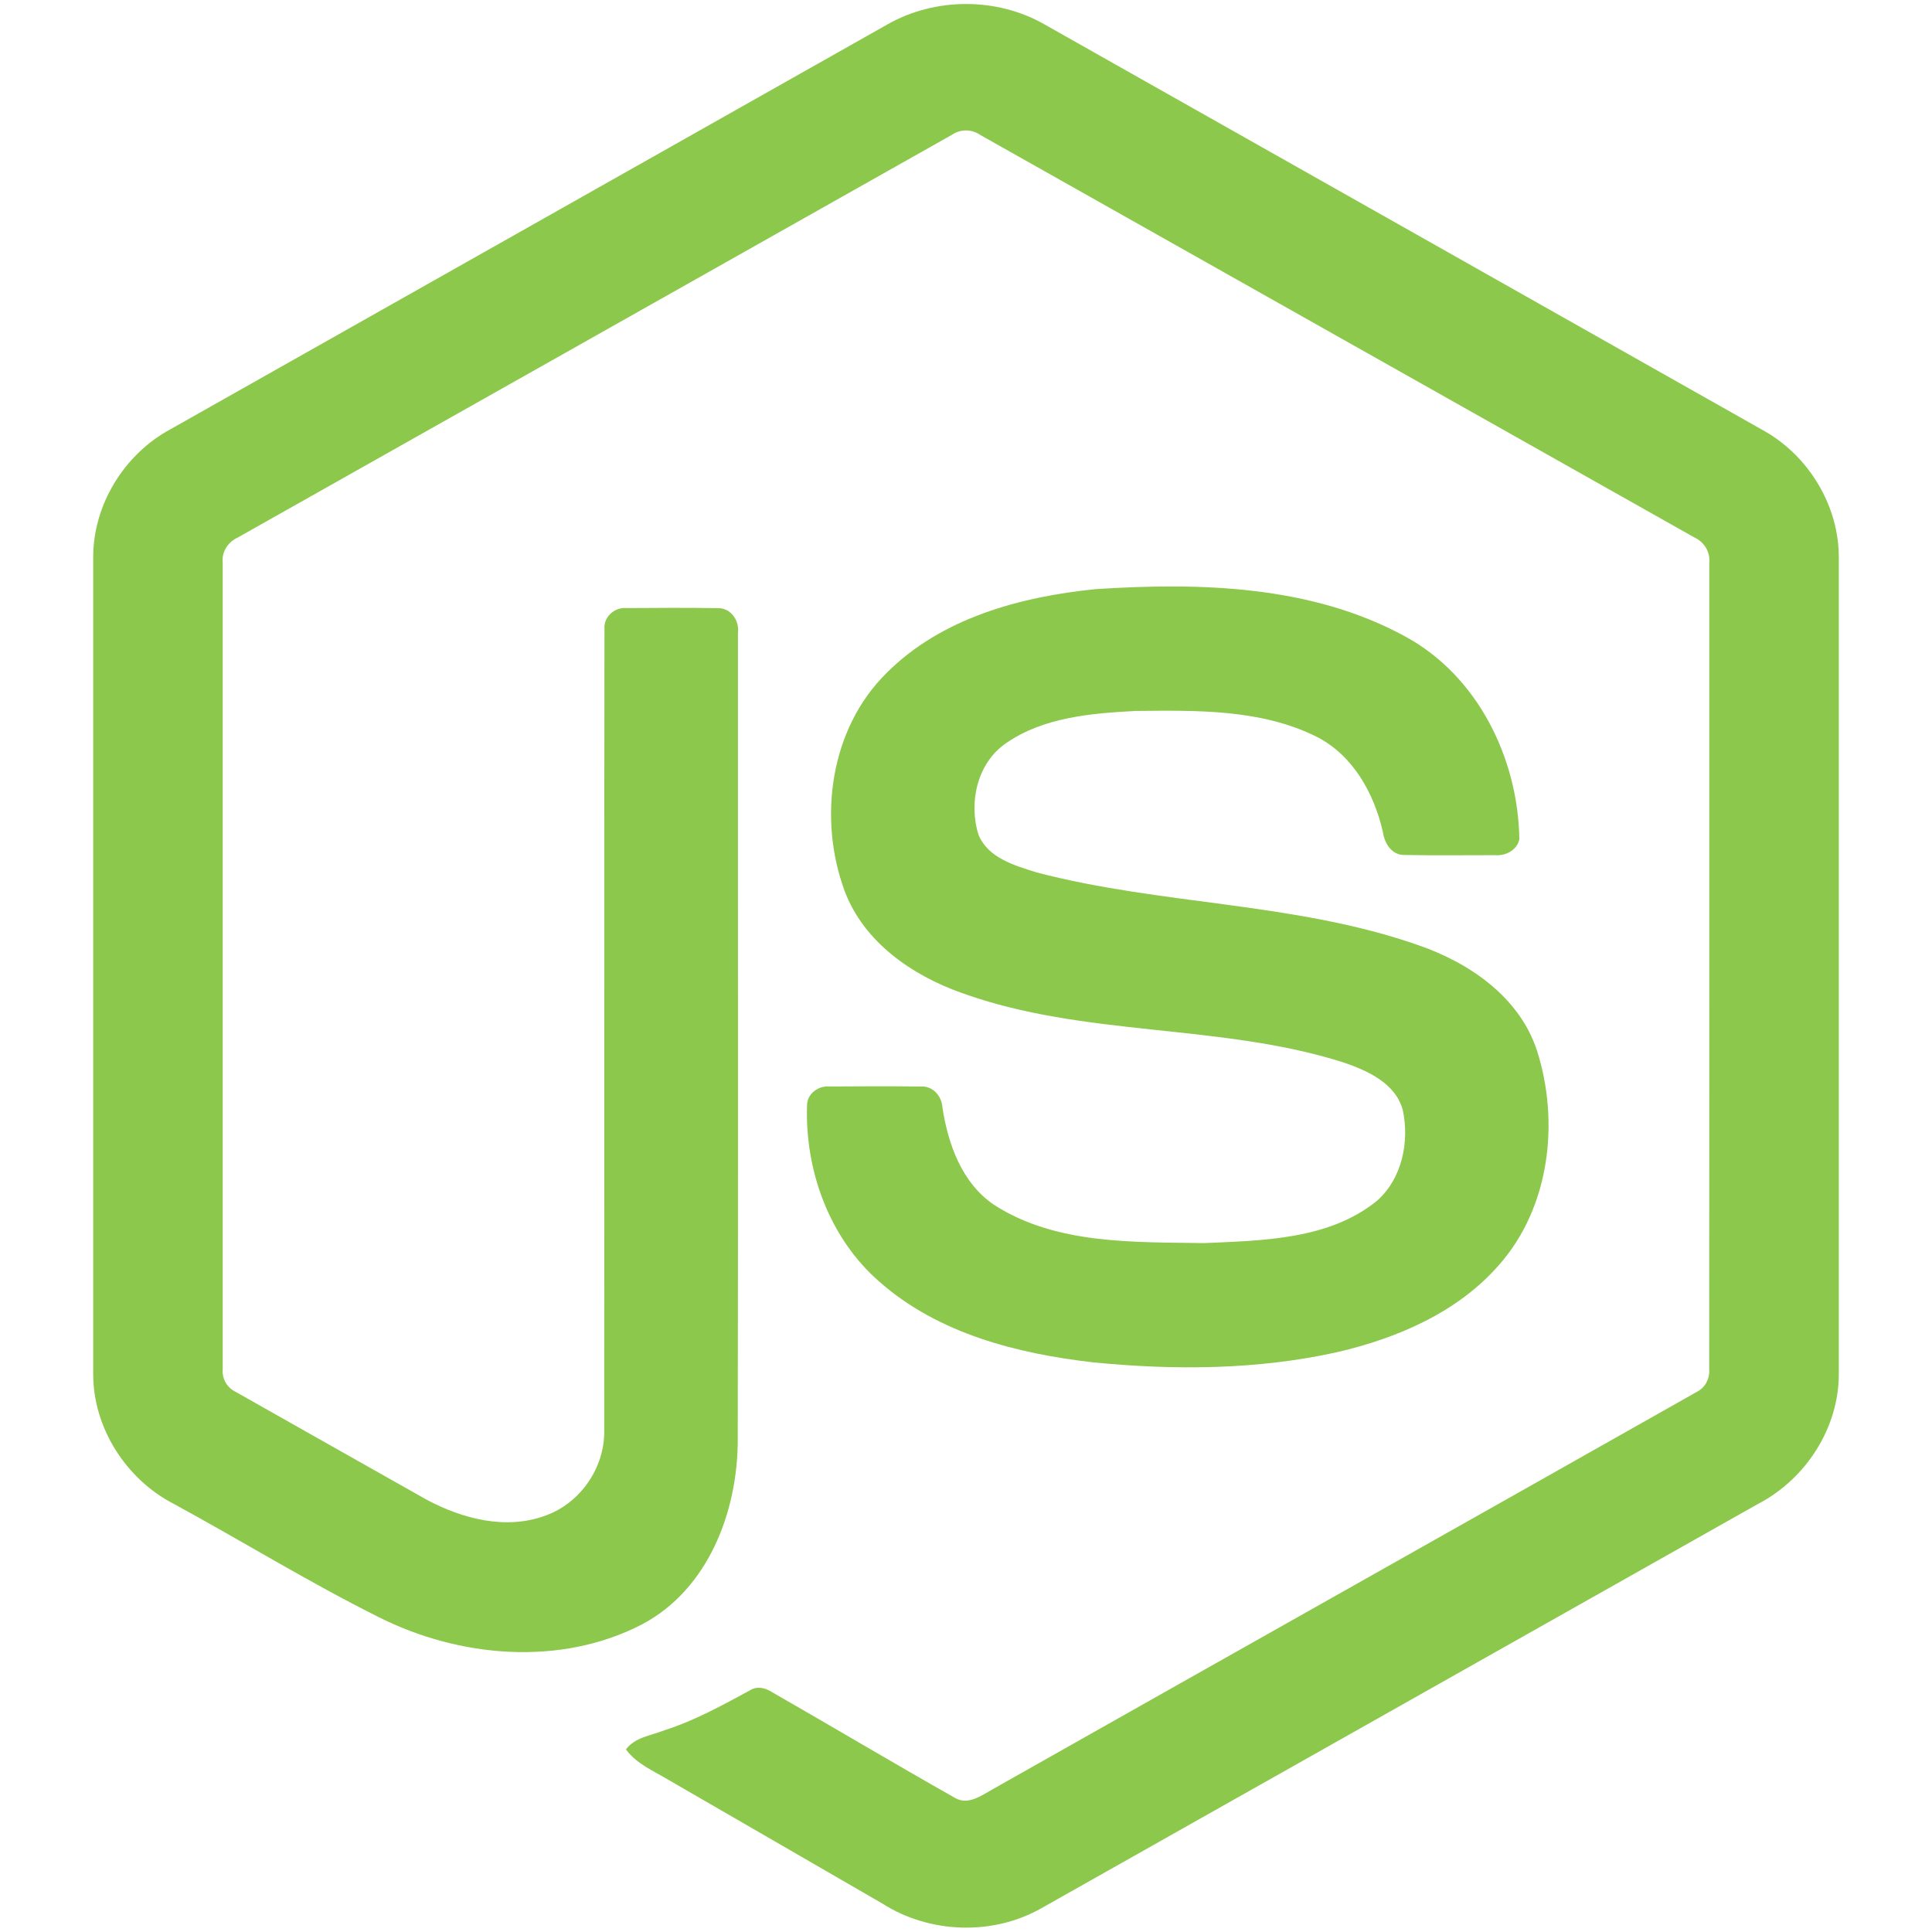
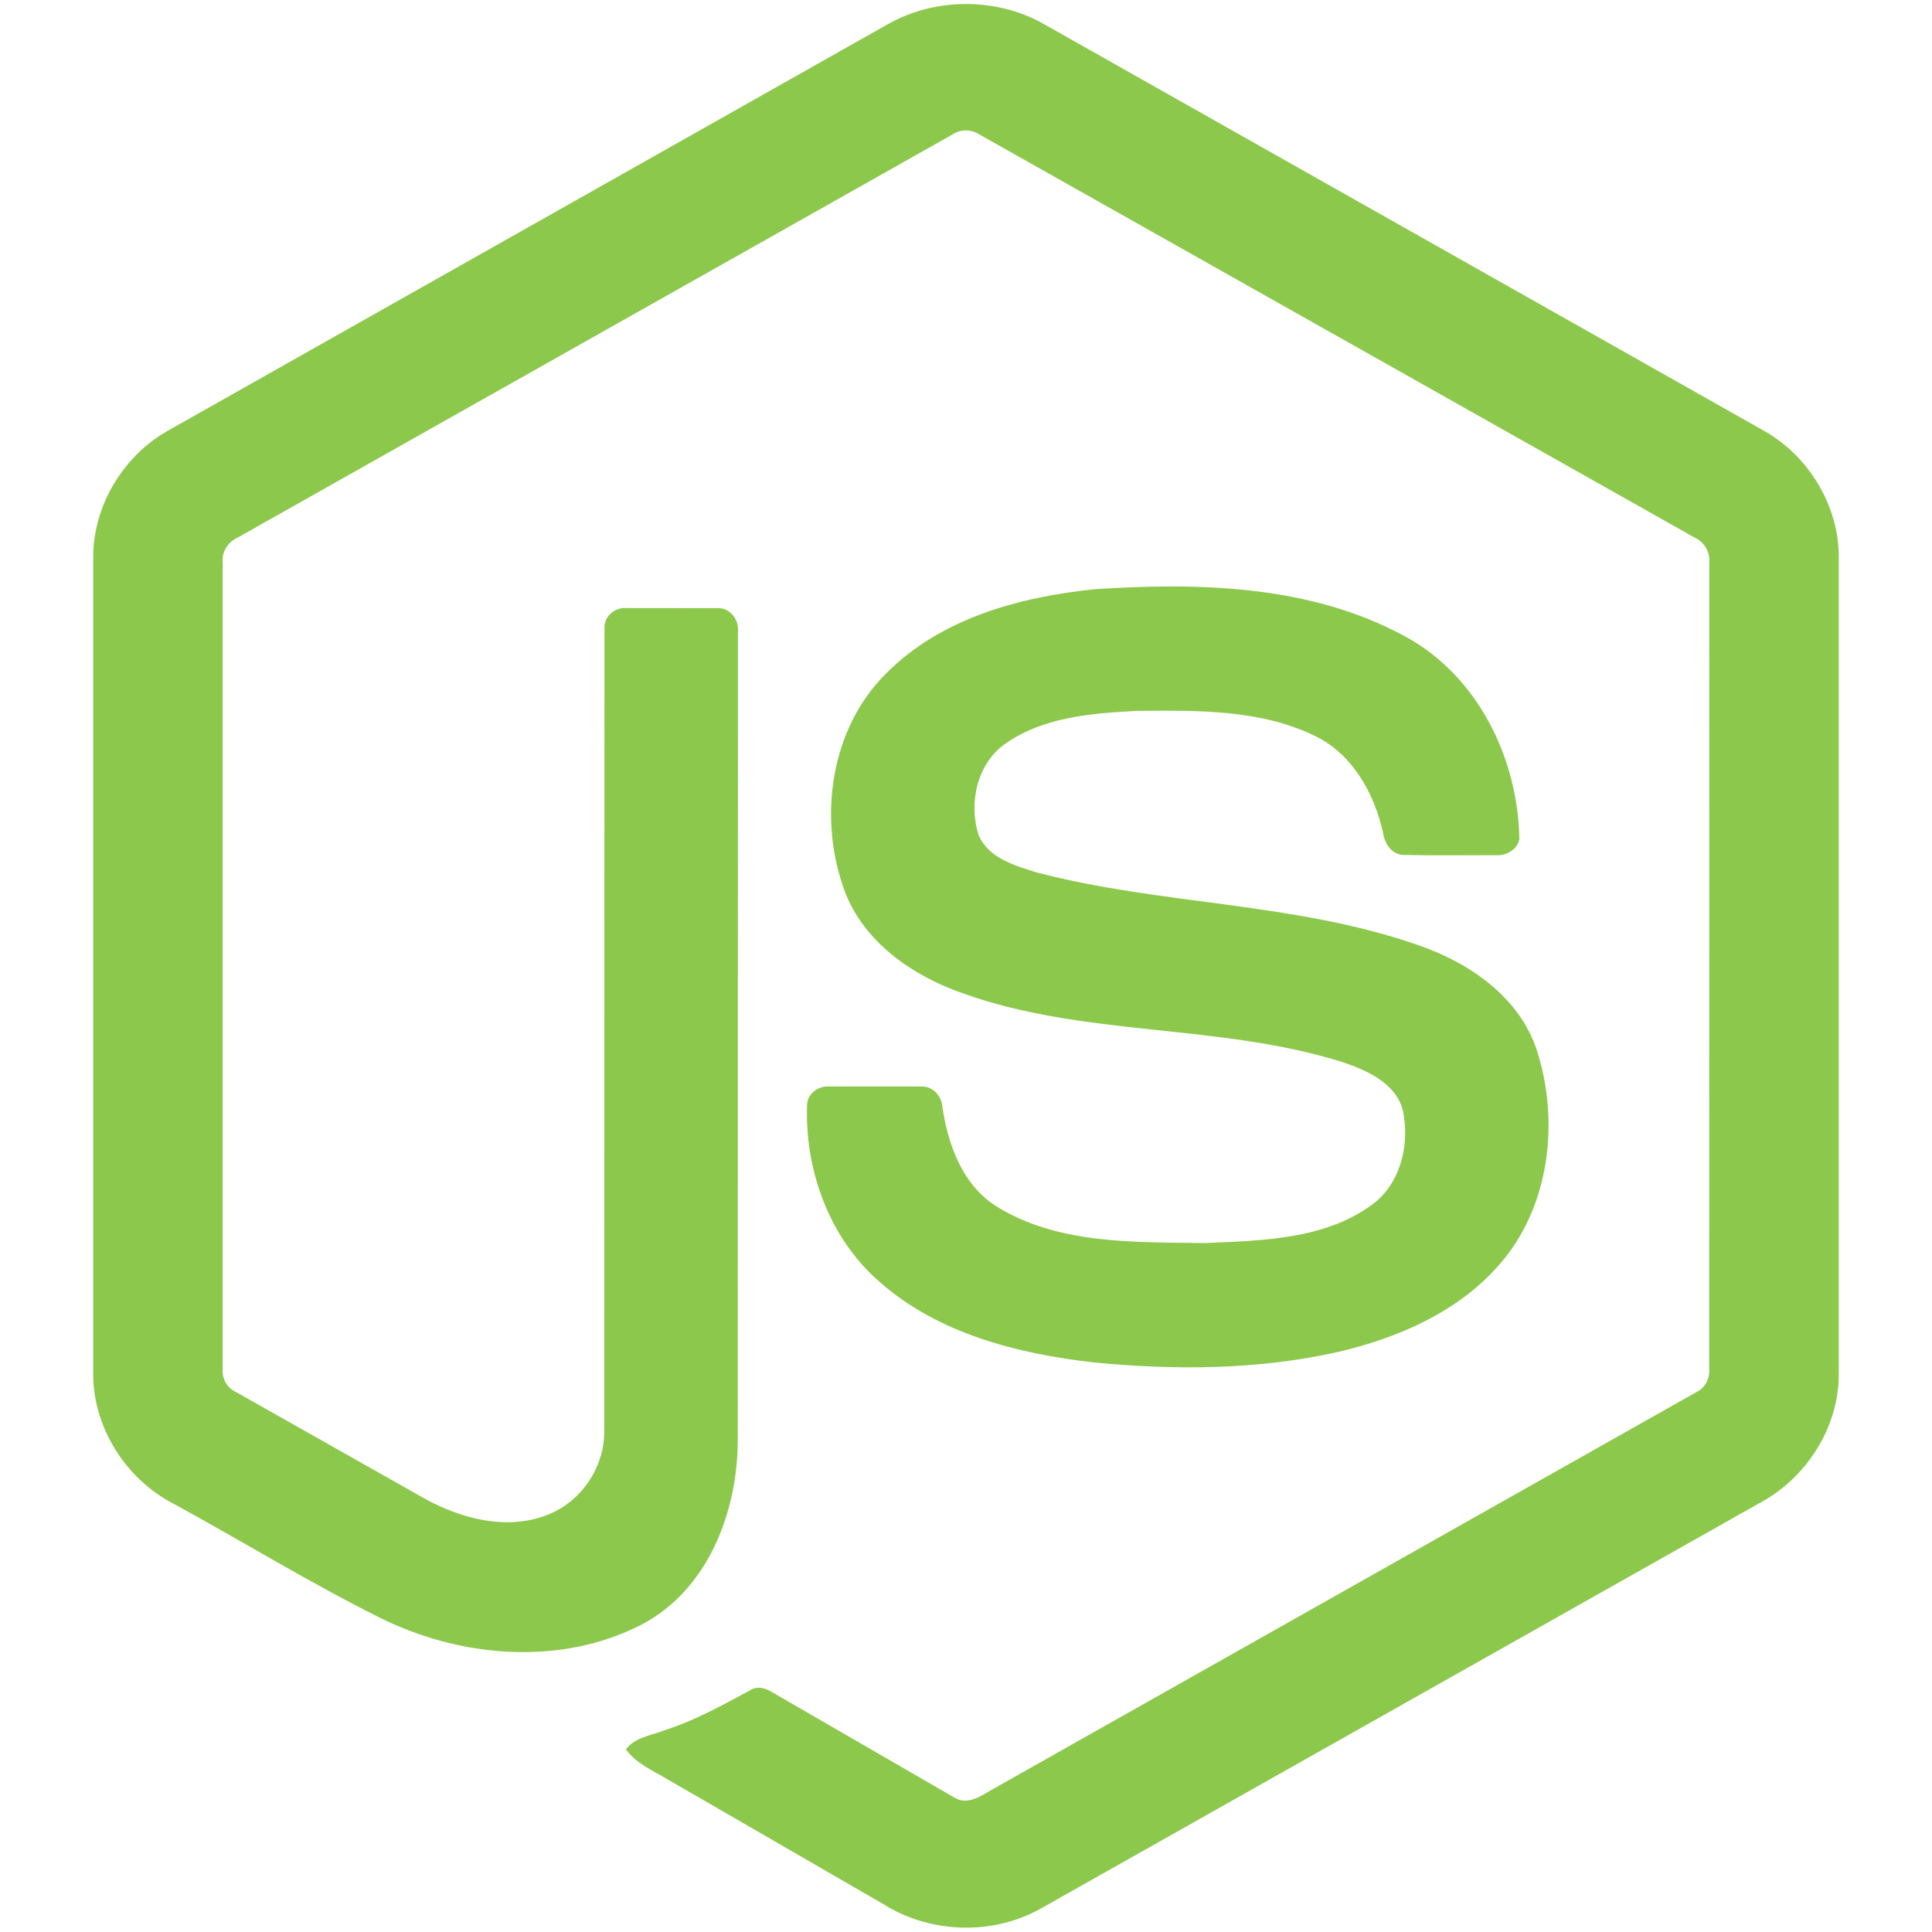
- <svg xmlns="http://www.w3.org/2000/svg" width="282" height="282" viewBox="-13 0 282 282" preserveAspectRatio="xMinYMin meet">
-   <g fill="#8CC84B">
-     <path d="M116.504 3.58c6.962-3.985 16.03-4.003 22.986 0 34.995 19.774 70.001 39.517 104.99 59.303 6.581 3.707 10.983 11.031 10.916 18.614v118.968c.049 7.897-4.788 15.396-11.731 19.019-34.88 19.665-69.742 39.354-104.616 59.019-7.106 4.063-16.356 3.75-23.24-.646-10.457-6.062-20.932-12.094-31.39-18.15-2.137-1.274-4.546-2.288-6.055-4.36 1.334-1.798 3.719-2.022 5.657-2.807 4.365-1.388 8.374-3.616 12.384-5.778 1.014-.694 2.252-.428 3.224.193 8.942 5.127 17.805 10.403 26.777 15.481 1.914 1.105 3.852-.362 5.488-1.274 34.228-19.345 68.498-38.617 102.72-57.968 1.268-.61 1.969-1.956 1.866-3.345.024-39.245.006-78.497.012-117.742.145-1.576-.767-3.025-2.192-3.67-34.759-19.575-69.5-39.18-104.253-58.76a3.621 3.621 0 00-4.094-.006C91.2 39.257 56.465 58.88 21.712 78.454c-1.42.646-2.373 2.071-2.204 3.653.006 39.245 0 78.497 0 117.748a3.329 3.329 0 001.89 3.303c9.274 5.259 18.56 10.481 27.84 15.722 5.228 2.814 11.647 4.486 17.407 2.33 5.083-1.823 8.646-7.01 8.549-12.407.048-39.016-.024-78.038.036-117.048-.127-1.732 1.516-3.163 3.2-3 4.456-.03 8.918-.06 13.374.012 1.86-.042 3.14 1.823 2.91 3.568-.018 39.263.048 78.527-.03 117.79.012 10.464-4.287 21.85-13.966 26.97-11.924 6.177-26.662 4.867-38.442-1.056-10.198-5.09-19.93-11.097-29.947-16.55C5.368 215.886.555 208.357.604 200.466V81.497c-.073-7.74 4.504-15.197 11.29-18.85C46.768 42.966 81.636 23.27 116.504 3.58z" />
-     <path d="M146.928 85.99c15.21-.979 31.493-.58 45.18 6.913 10.597 5.742 16.472 17.793 16.659 29.566-.296 1.588-1.956 2.464-3.472 2.355-4.413-.006-8.827.06-13.24-.03-1.872.072-2.96-1.654-3.195-3.309-1.268-5.633-4.34-11.212-9.642-13.929-8.139-4.075-17.576-3.87-26.451-3.785-6.479.344-13.446.905-18.935 4.715-4.214 2.886-5.494 8.712-3.99 13.404 1.418 3.369 5.307 4.456 8.489 5.458 18.33 4.794 37.754 4.317 55.734 10.626 7.444 2.572 14.726 7.572 17.274 15.366 3.333 10.446 1.872 22.932-5.56 31.318-6.027 6.901-14.805 10.657-23.56 12.697-11.647 2.597-23.734 2.663-35.562 1.51-11.122-1.268-22.696-4.19-31.282-11.768-7.342-6.375-10.928-16.308-10.572-25.895.085-1.619 1.697-2.748 3.248-2.615 4.444-.036 8.888-.048 13.332.006 1.775-.127 3.091 1.407 3.182 3.08.82 5.367 2.837 11 7.517 14.182 9.032 5.827 20.365 5.428 30.707 5.591 8.568-.38 18.186-.495 25.178-6.158 3.689-3.23 4.782-8.634 3.785-13.283-1.08-3.925-5.186-5.754-8.712-6.95-18.095-5.724-37.736-3.647-55.656-10.12-7.275-2.571-14.31-7.432-17.105-14.906-3.9-10.578-2.113-23.662 6.098-31.765 8.006-8.06 19.563-11.164 30.551-12.275z" />
-   </g>
+ <svg xmlns="http://www.w3.org/2000/svg" width="282" height="282" viewBox="-13 0 282 282" preserveAspectRatio="xMinYMin meet" fill="#8cc84b">
+   <path d="M116.504 3.58c6.962-3.985 16.03-4.003 22.986 0l104.99 59.303c6.581 3.707 10.983 11.031 10.916 18.614v118.968c.049 7.897-4.788 15.396-11.731 19.019l-104.616 59.019c-7.106 4.063-16.356 3.75-23.24-.646l-31.39-18.15c-2.137-1.274-4.546-2.288-6.055-4.36 1.334-1.798 3.719-2.022 5.657-2.807 4.365-1.388 8.374-3.616 12.384-5.778 1.014-.694 2.252-.428 3.224.193l26.777 15.481c1.914 1.105 3.852-.362 5.488-1.274l102.72-57.968c1.268-.61 1.969-1.956 1.866-3.345l.012-117.742c.145-1.576-.767-3.025-2.192-3.67l-104.253-58.76a3.621 3.621 0 0 0-4.094-.006L21.712 78.454c-1.42.646-2.373 2.071-2.204 3.653v117.748a3.329 3.329 0 0 0 1.89 3.303l27.84 15.722c5.228 2.814 11.647 4.486 17.407 2.33 5.083-1.823 8.646-7.01 8.549-12.407l.036-117.048c-.127-1.732 1.516-3.163 3.2-3l13.374.012c1.86-.042 3.14 1.823 2.91 3.568l-.03 117.79c.012 10.464-4.287 21.85-13.966 26.97-11.924 6.177-26.662 4.867-38.442-1.056-10.198-5.09-19.93-11.097-29.947-16.55C5.368 215.886.555 208.357.604 200.466V81.497c-.073-7.74 4.504-15.197 11.29-18.85L116.504 3.58zm30.424 82.41c15.21-.979 31.493-.58 45.18 6.913 10.597 5.742 16.472 17.793 16.659 29.566-.296 1.588-1.956 2.464-3.472 2.355-4.413-.006-8.827.06-13.24-.03-1.872.072-2.96-1.654-3.195-3.309-1.268-5.633-4.34-11.212-9.642-13.929-8.139-4.075-17.576-3.87-26.451-3.785-6.479.344-13.446.905-18.935 4.715-4.214 2.886-5.494 8.712-3.99 13.404 1.418 3.369 5.307 4.456 8.489 5.458 18.33 4.794 37.754 4.317 55.734 10.626 7.444 2.572 14.726 7.572 17.274 15.366 3.333 10.446 1.872 22.932-5.56 31.318-6.027 6.901-14.805 10.657-23.56 12.697-11.647 2.597-23.734 2.663-35.562 1.51-11.122-1.268-22.696-4.19-31.282-11.768-7.342-6.375-10.928-16.308-10.572-25.895.085-1.619 1.697-2.748 3.248-2.615l13.332.006c1.775-.127 3.091 1.407 3.182 3.08.82 5.367 2.837 11 7.517 14.182 9.032 5.827 20.365 5.428 30.707 5.591 8.568-.38 18.186-.495 25.178-6.158 3.689-3.23 4.782-8.634 3.785-13.283-1.08-3.925-5.186-5.754-8.712-6.95-18.095-5.724-37.736-3.647-55.656-10.12-7.275-2.571-14.31-7.432-17.105-14.906-3.9-10.578-2.113-23.662 6.098-31.765 8.006-8.06 19.563-11.164 30.551-12.275z" />
</svg>
